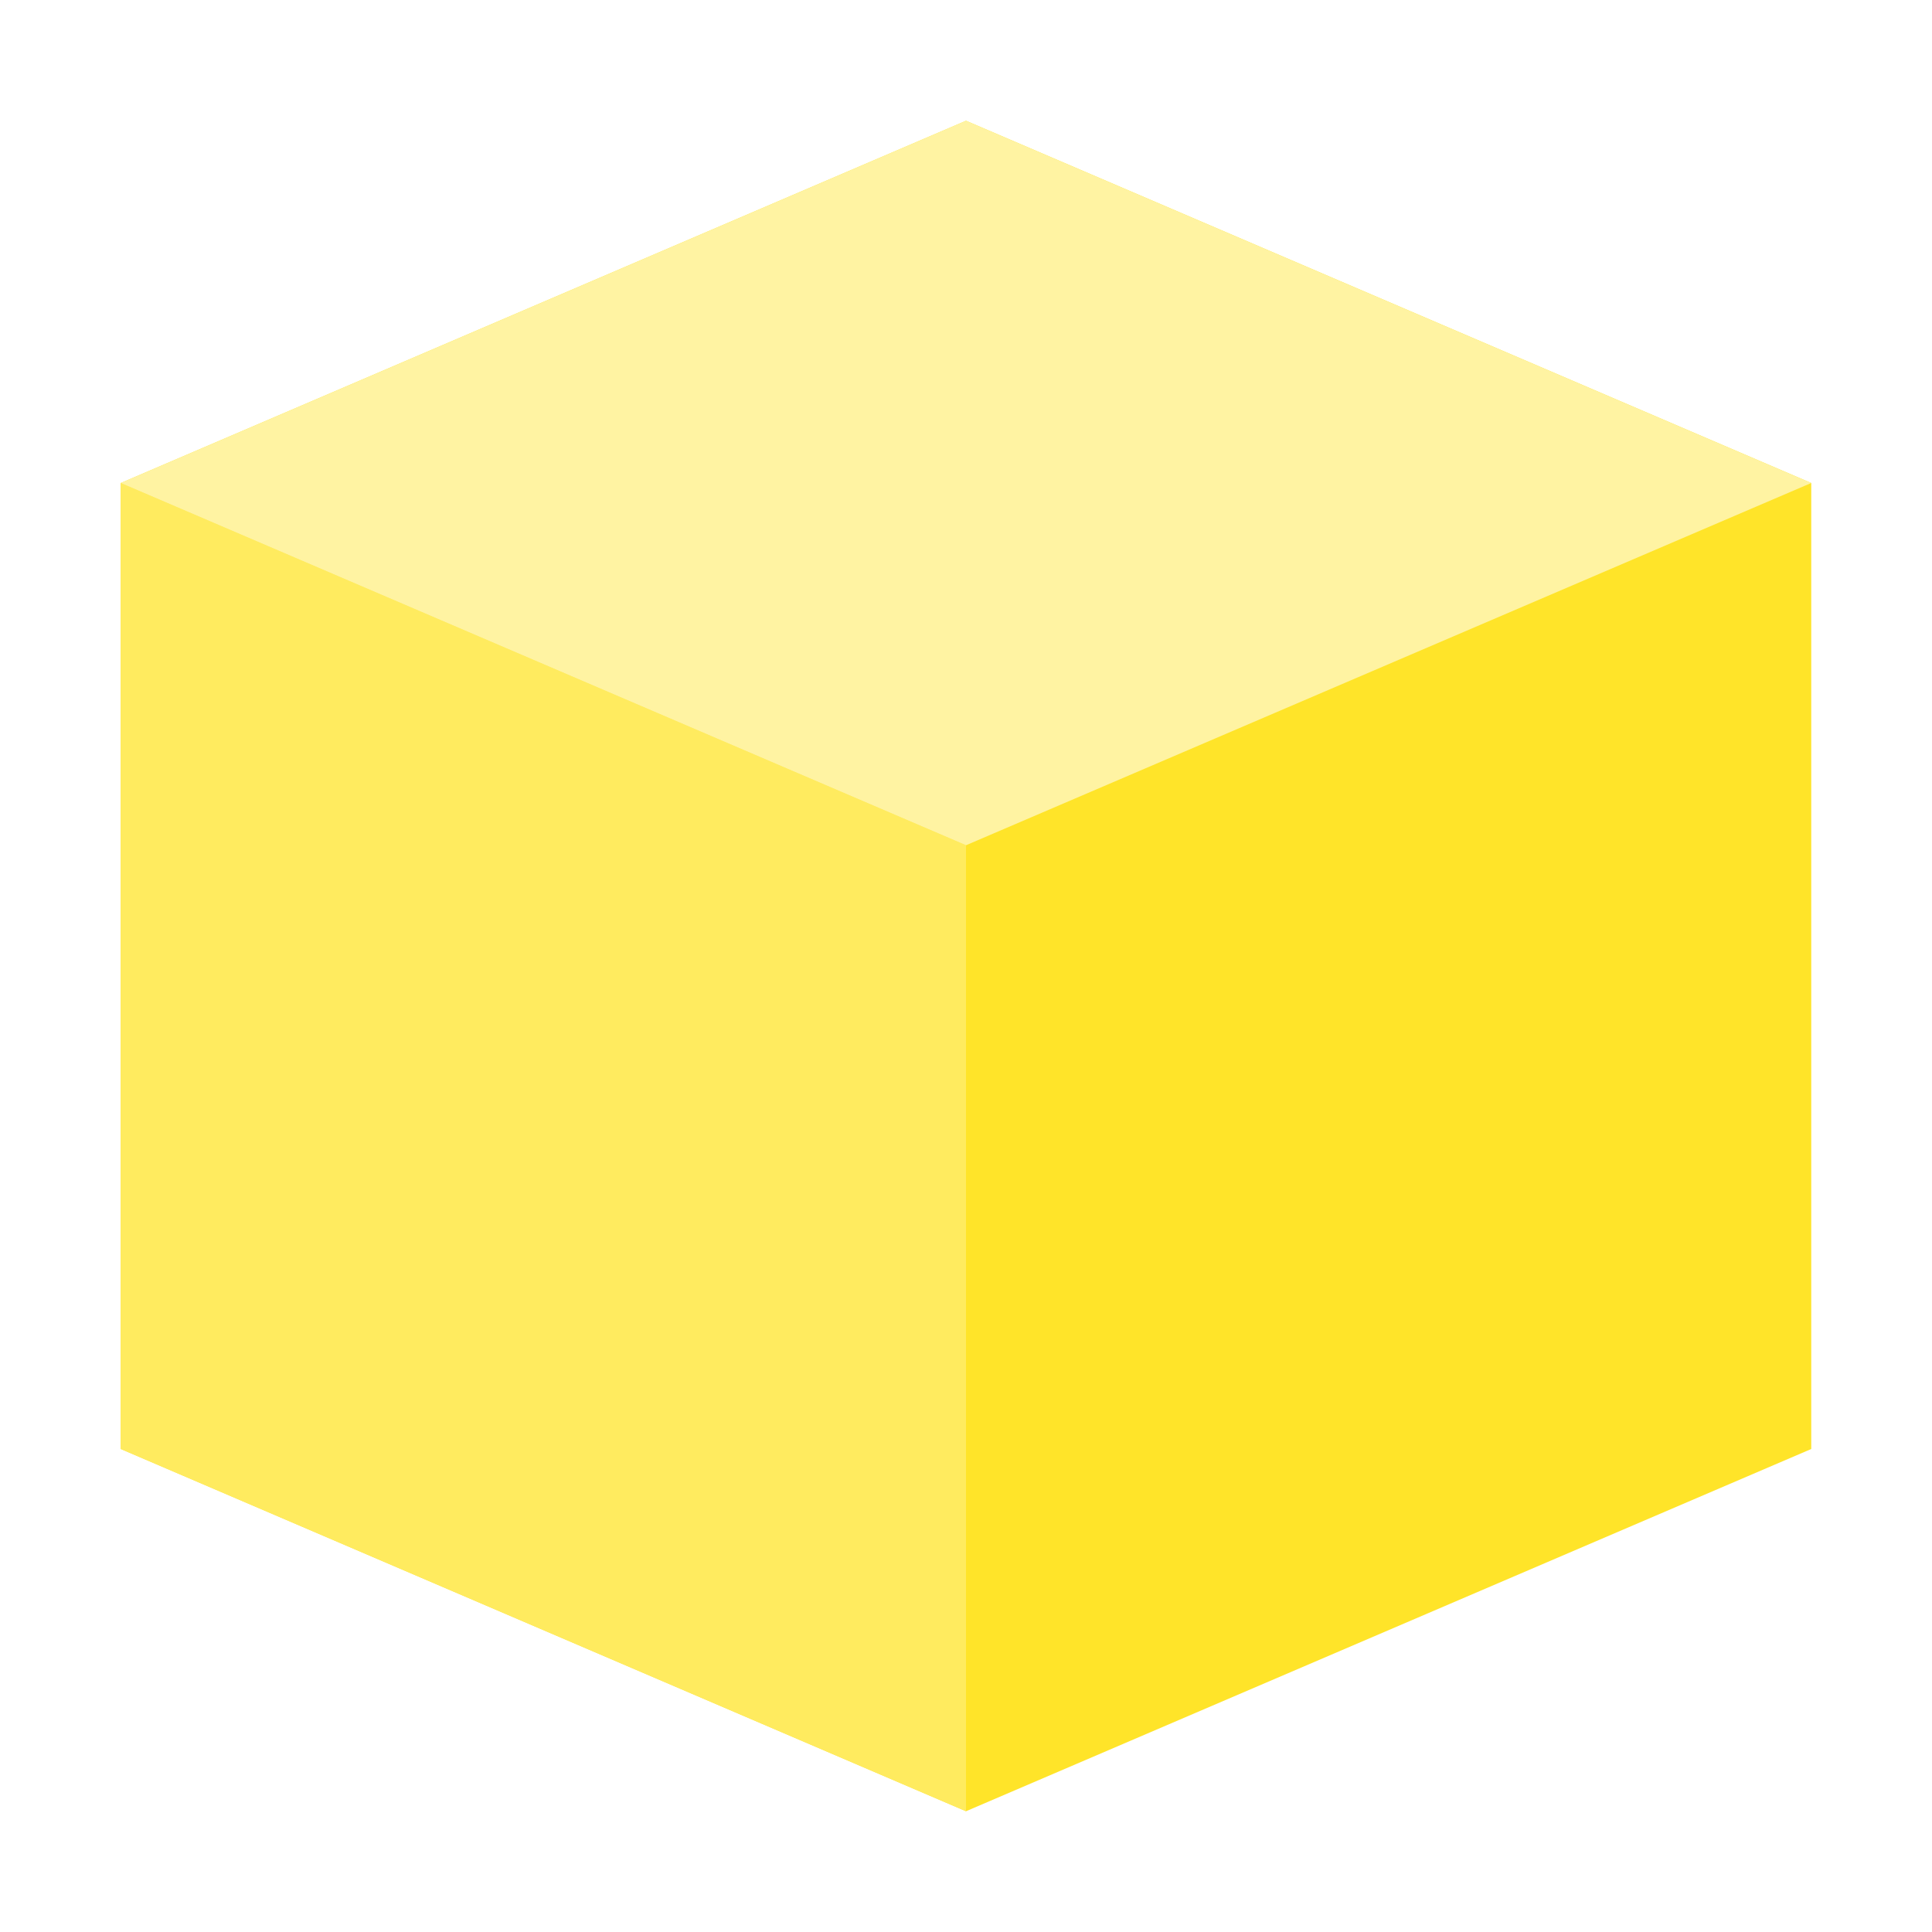
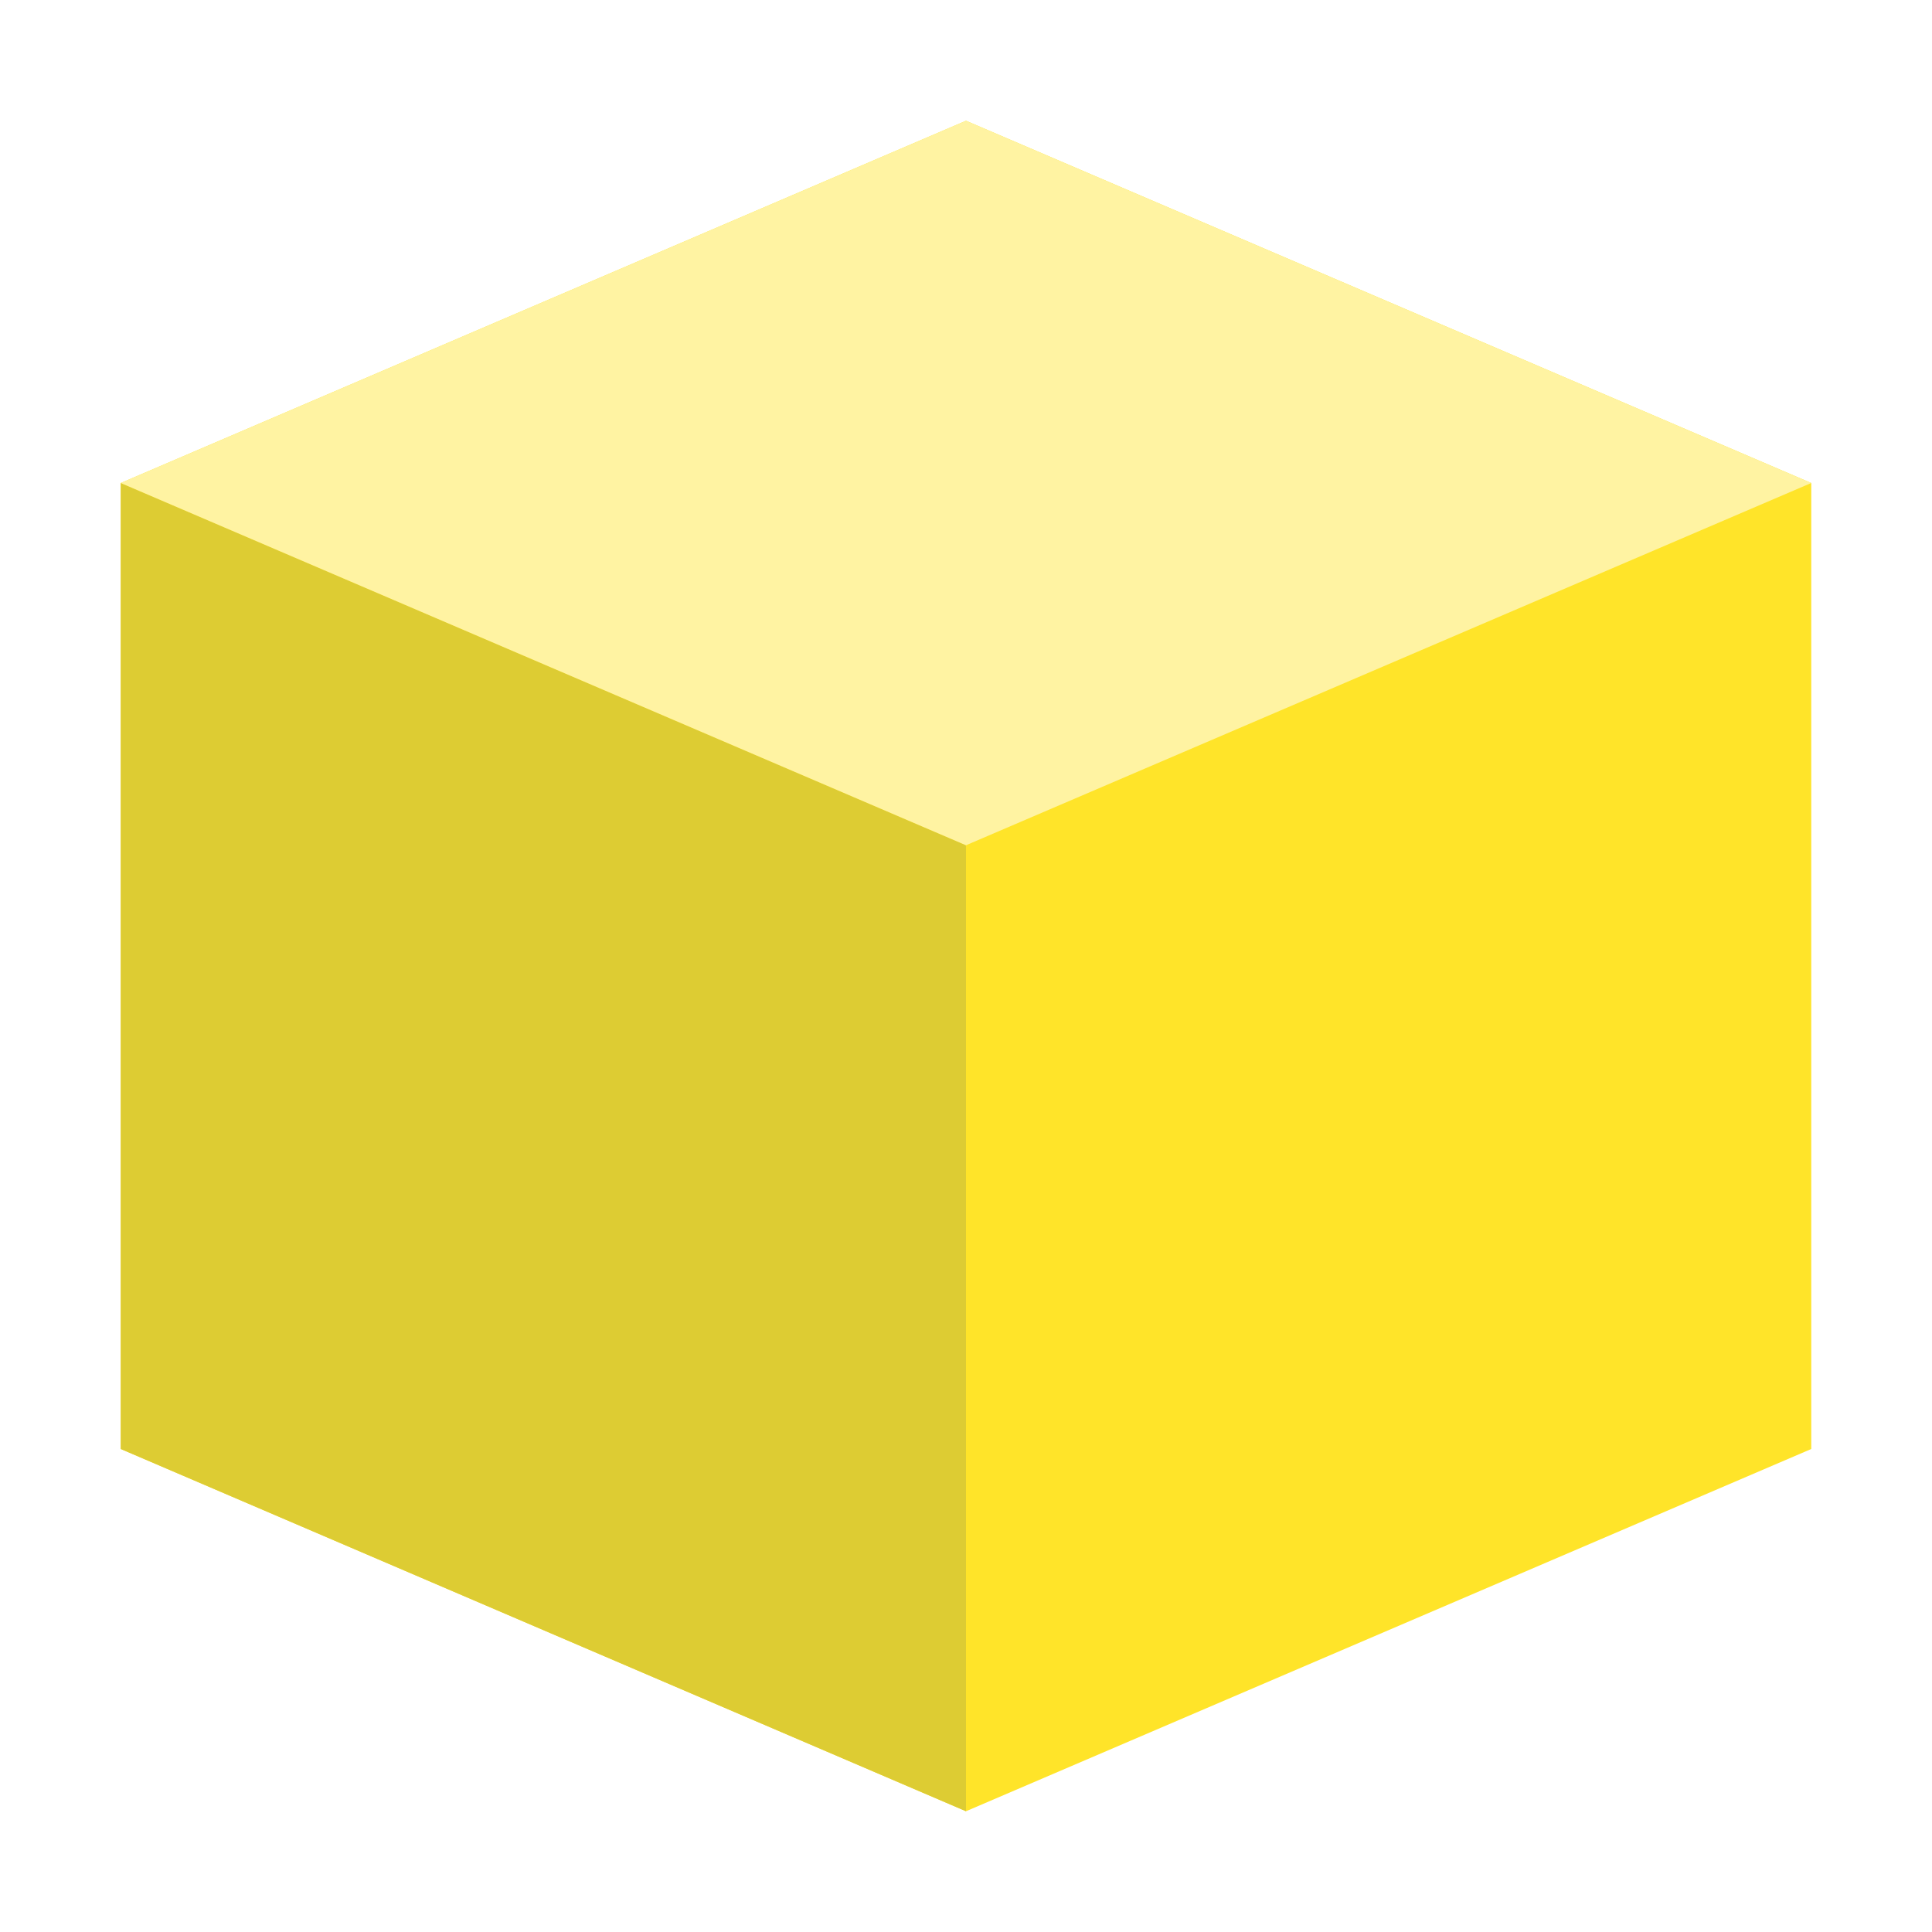
<svg xmlns="http://www.w3.org/2000/svg" height="64" viewBox="0 0 16 16" width="64">
  <path fill="#ffe429" d="m8 1-7 3v8l7 3 7-3v-8z" />
-   <path fill="#ffeb5f" d="m8 15-7-3v-8l7 3z" />
+   <path fill="#dc3" d="m8 15-7-3v-8l7 3z" />
  <path fill="#fff3a2" d="m1 4 7 3 7-3-7-3z" />
</svg>
